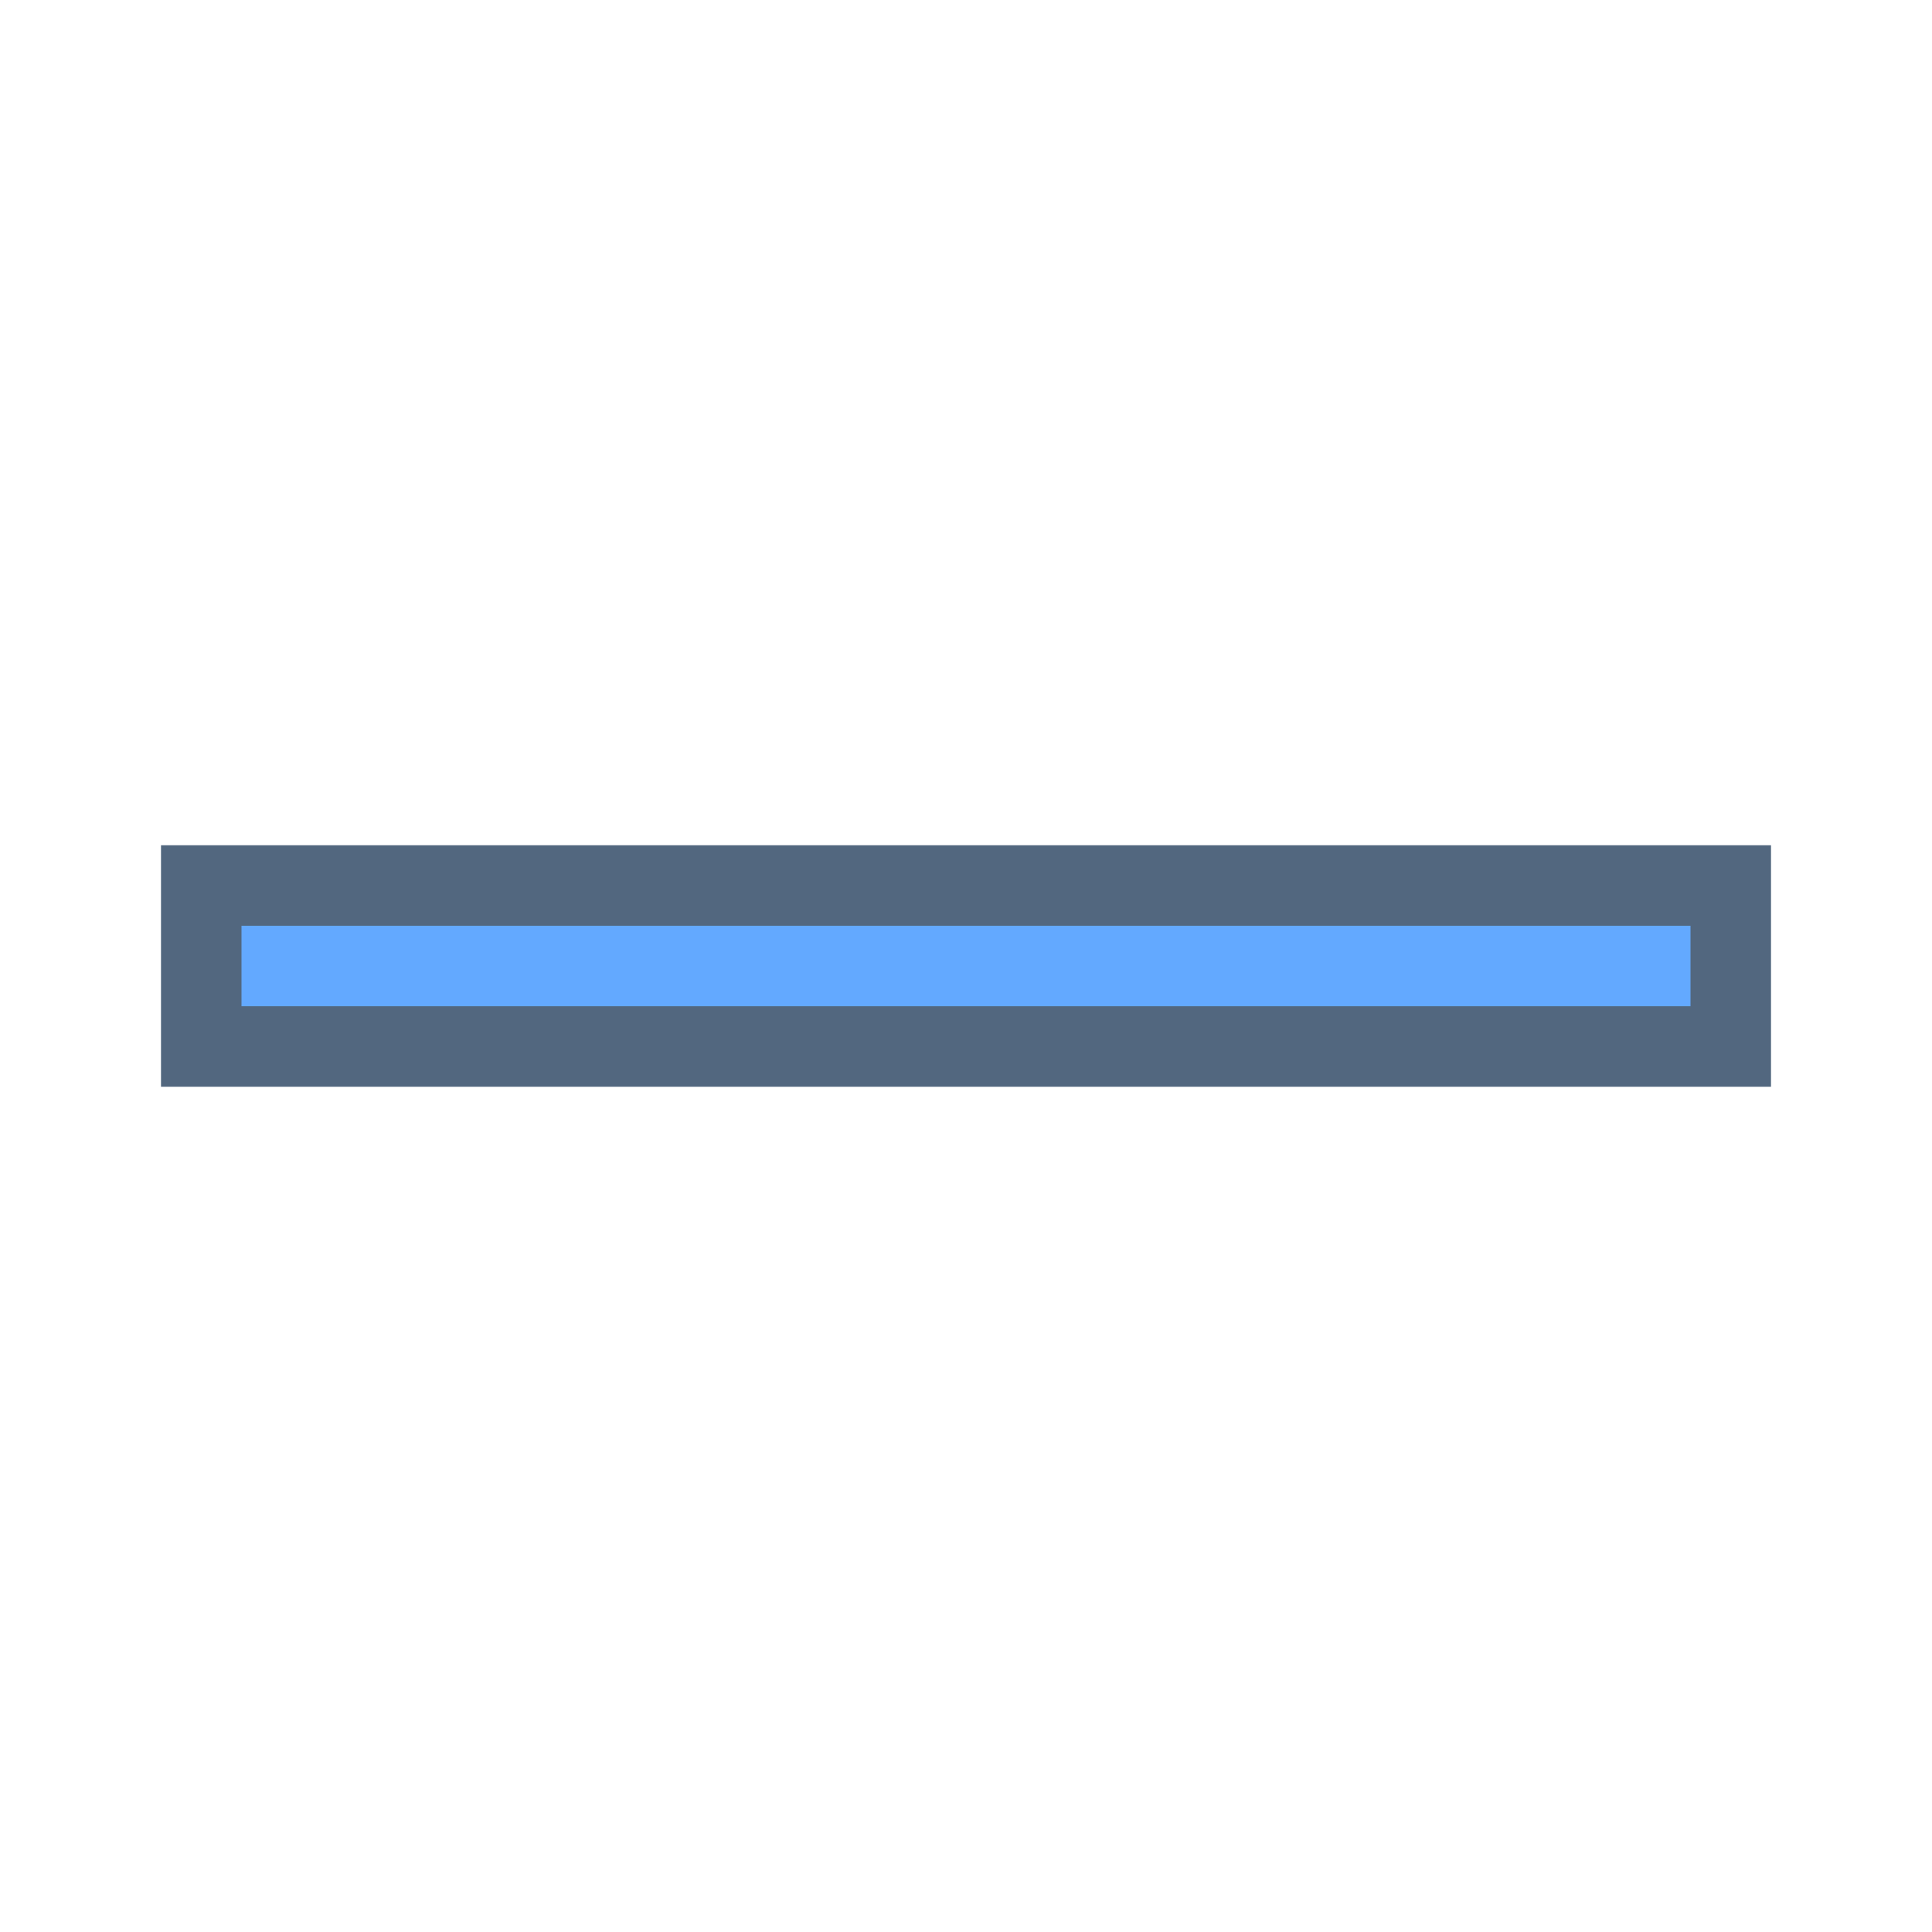
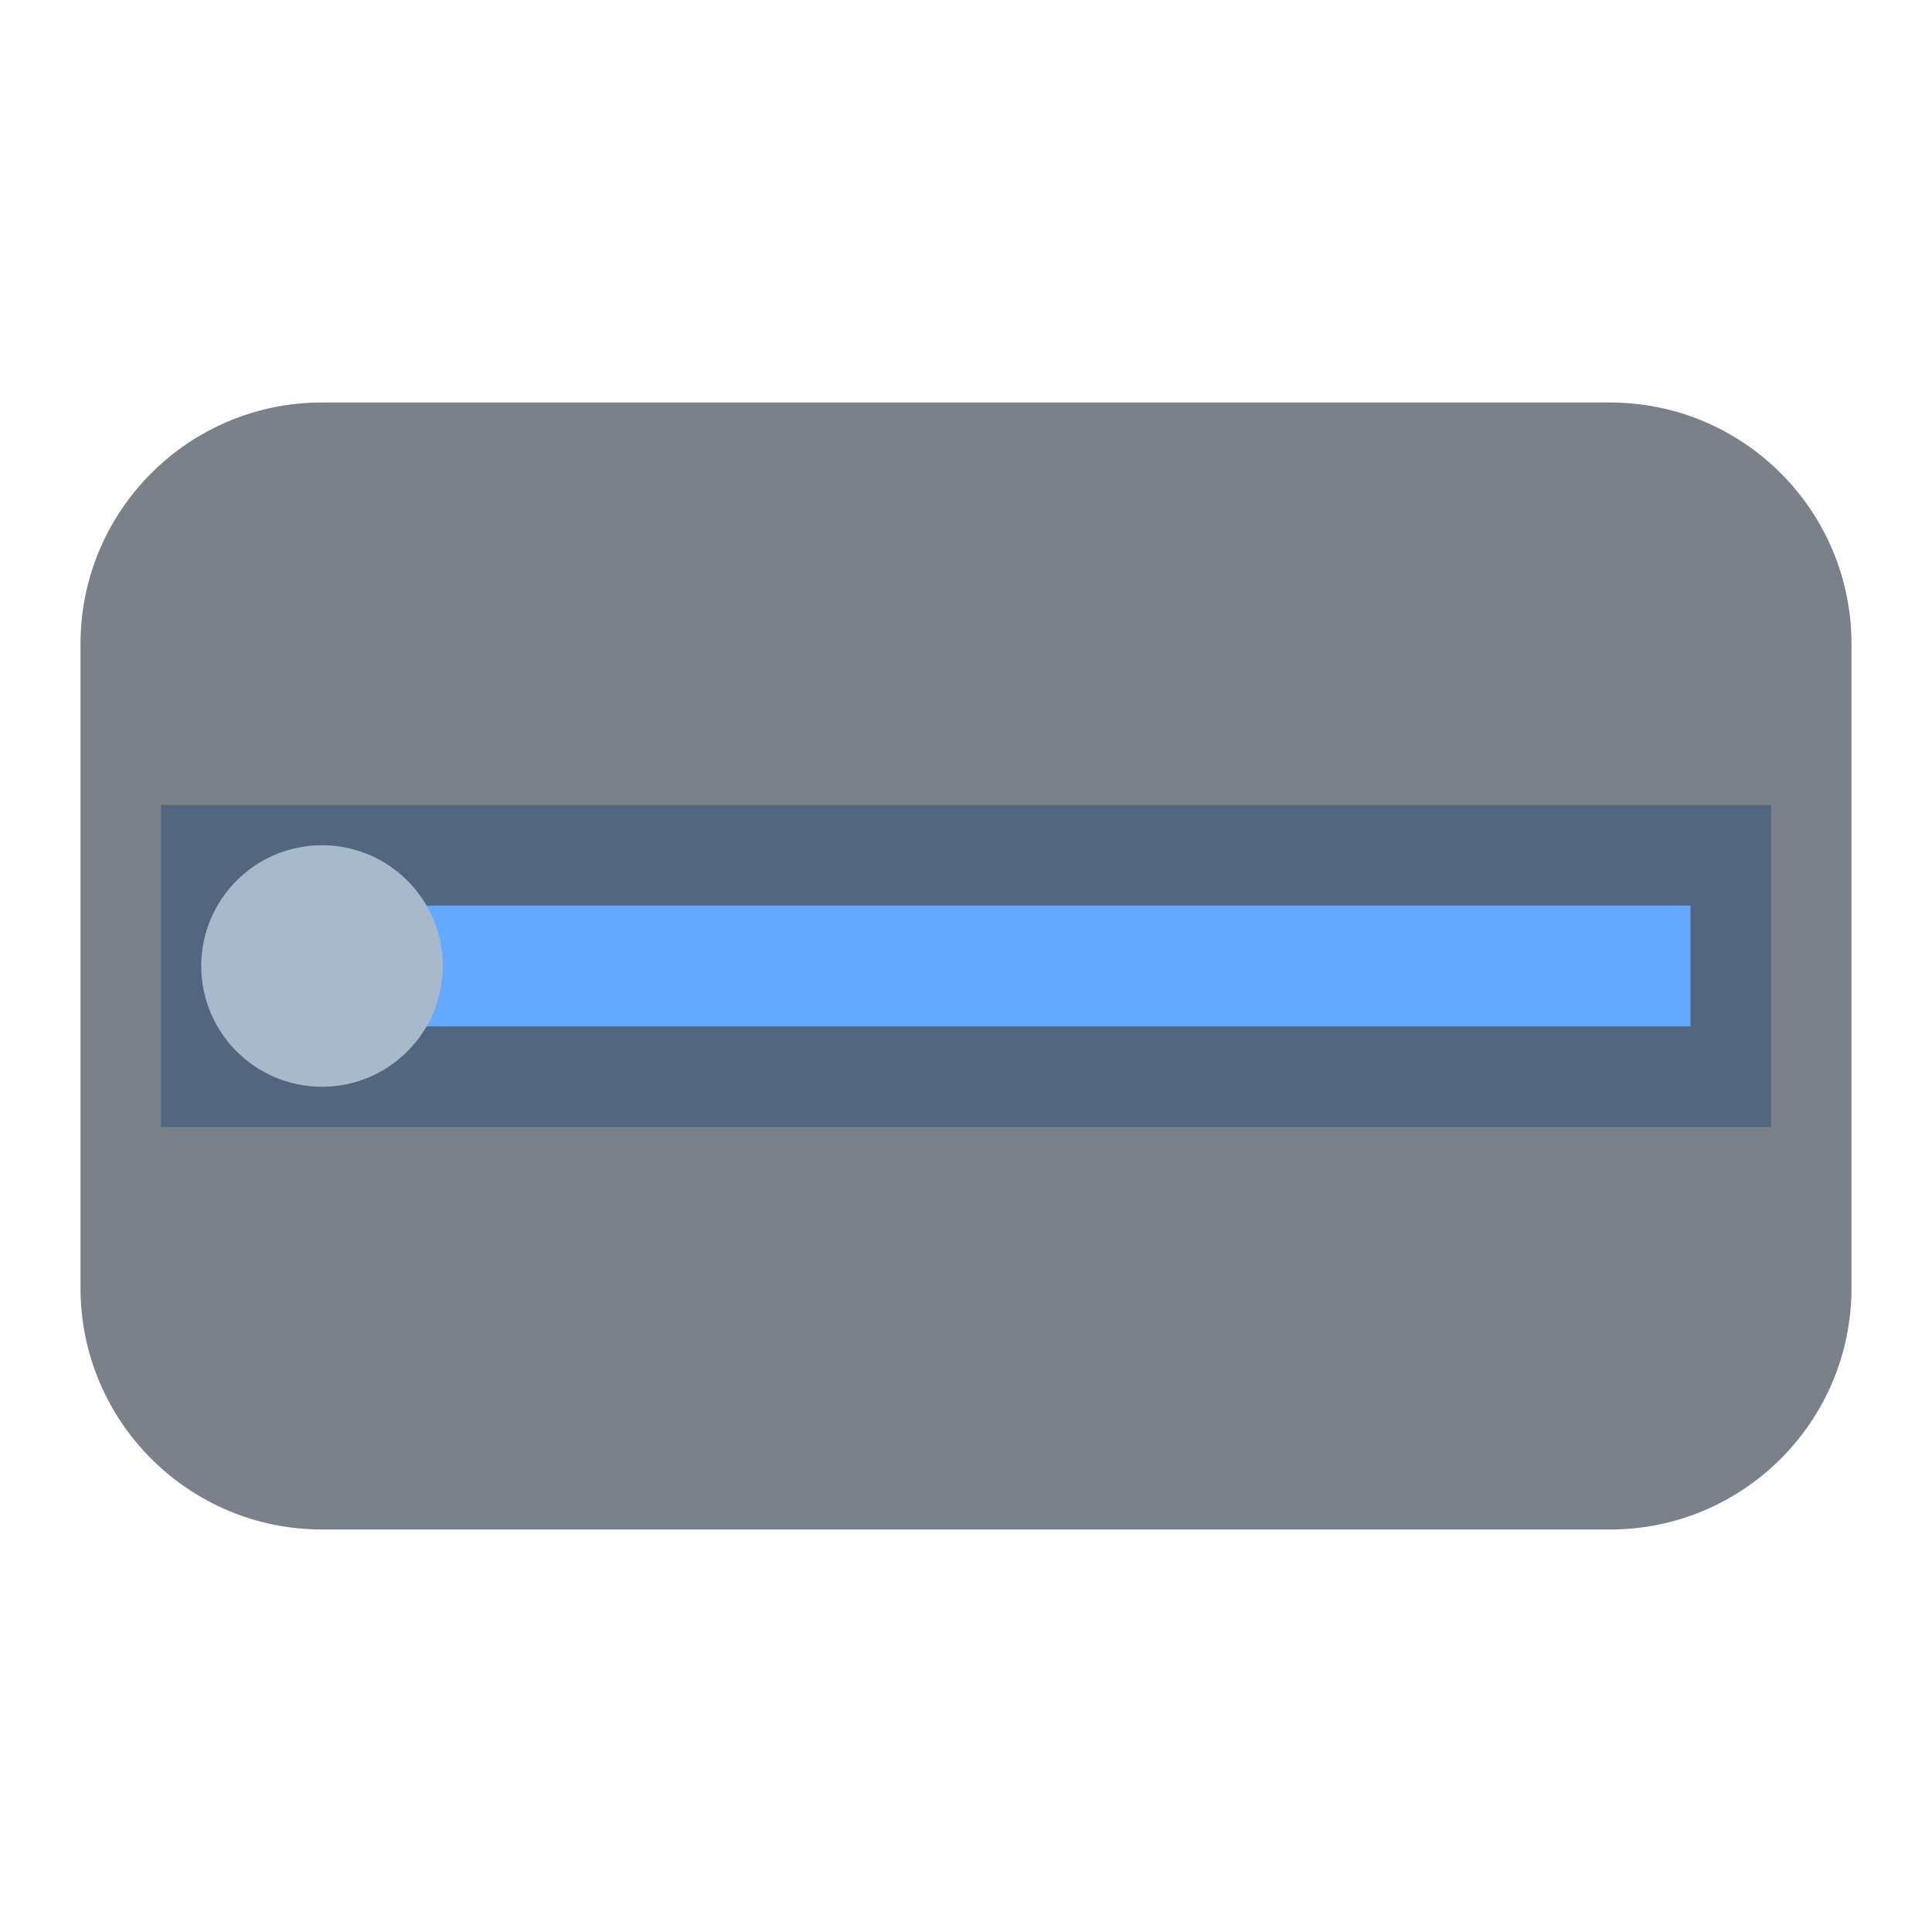
<svg xmlns="http://www.w3.org/2000/svg" width="24" height="24" viewBox="0 0 24 24">
-   <path d="M2 12h20" stroke="#52677F" stroke-width="3" />
-   <path d="M3 12h18" stroke="#63A9FF" stroke-width="1" />
+   <rect x="1" y="5" width="22" height="14" rx="3" fill="#101B2D" fill-opacity=".55" />
+   <path d="M2 12h20" stroke="#52677F" stroke-width="4" />
+   <path d="M3 12h18" stroke="#63A9FF" stroke-width="1.5" />
+   <circle cx="4" cy="12" r="1.5" fill="#A9B9CC" />
</svg>
